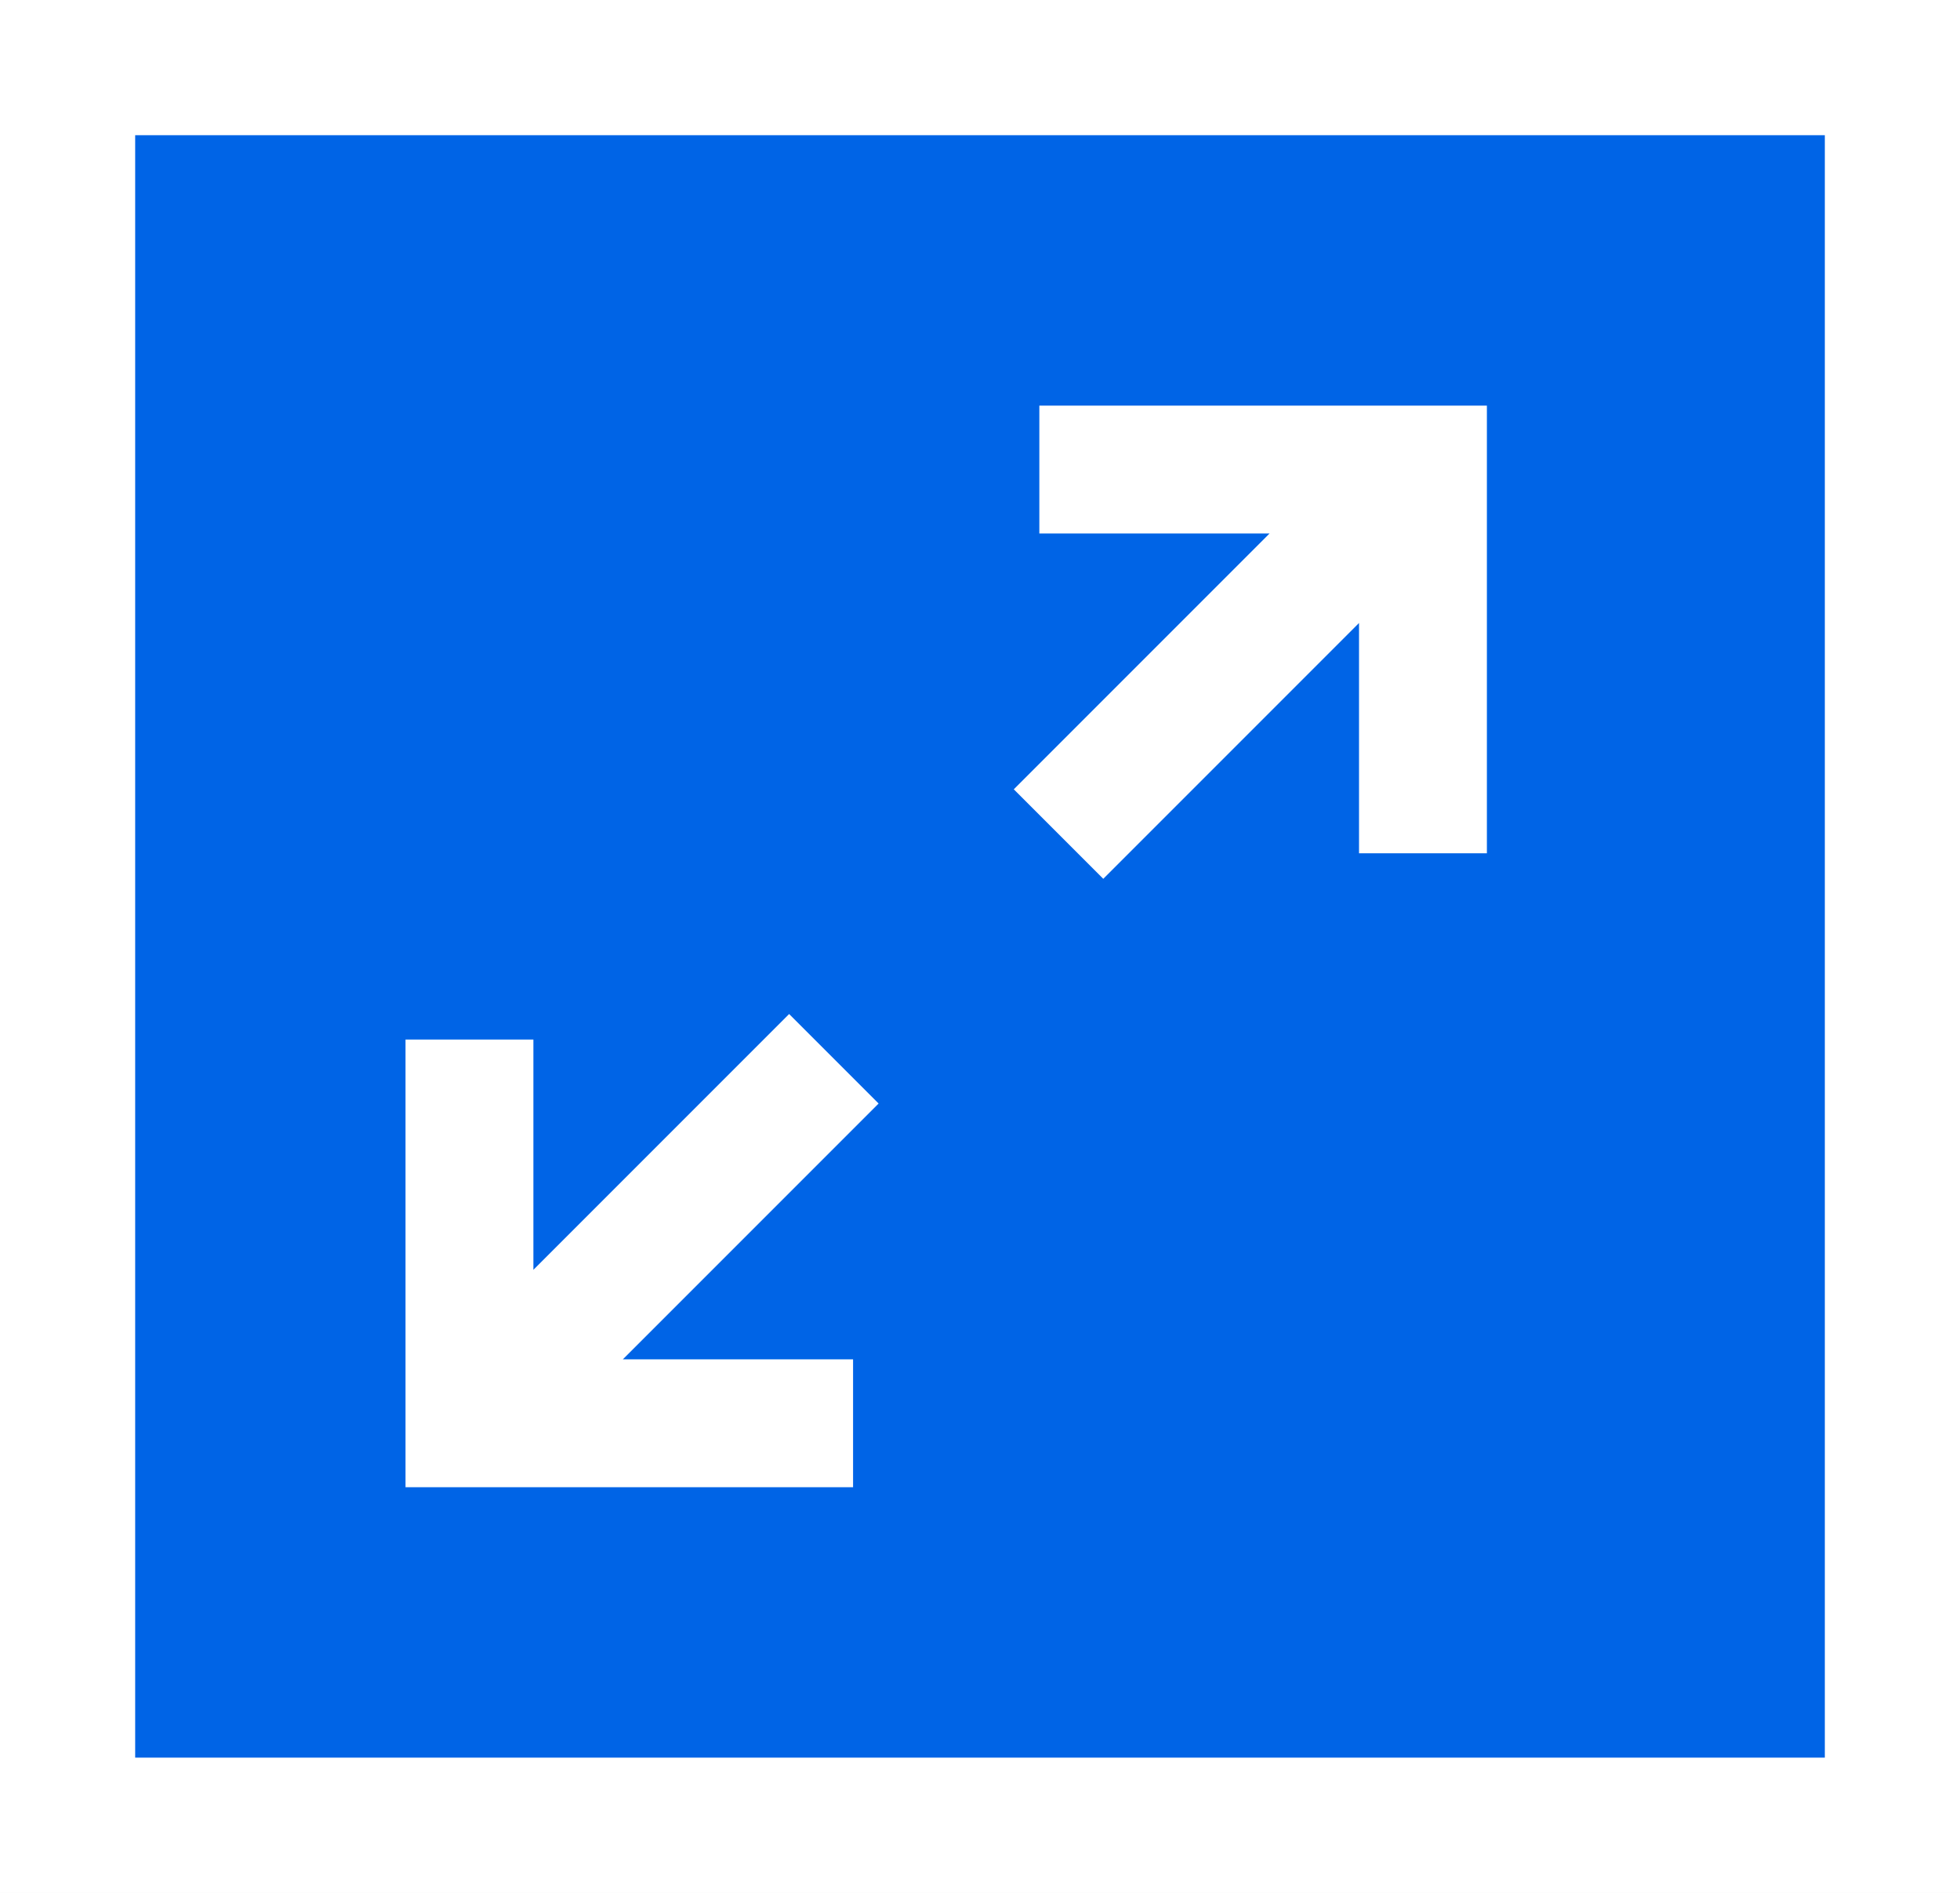
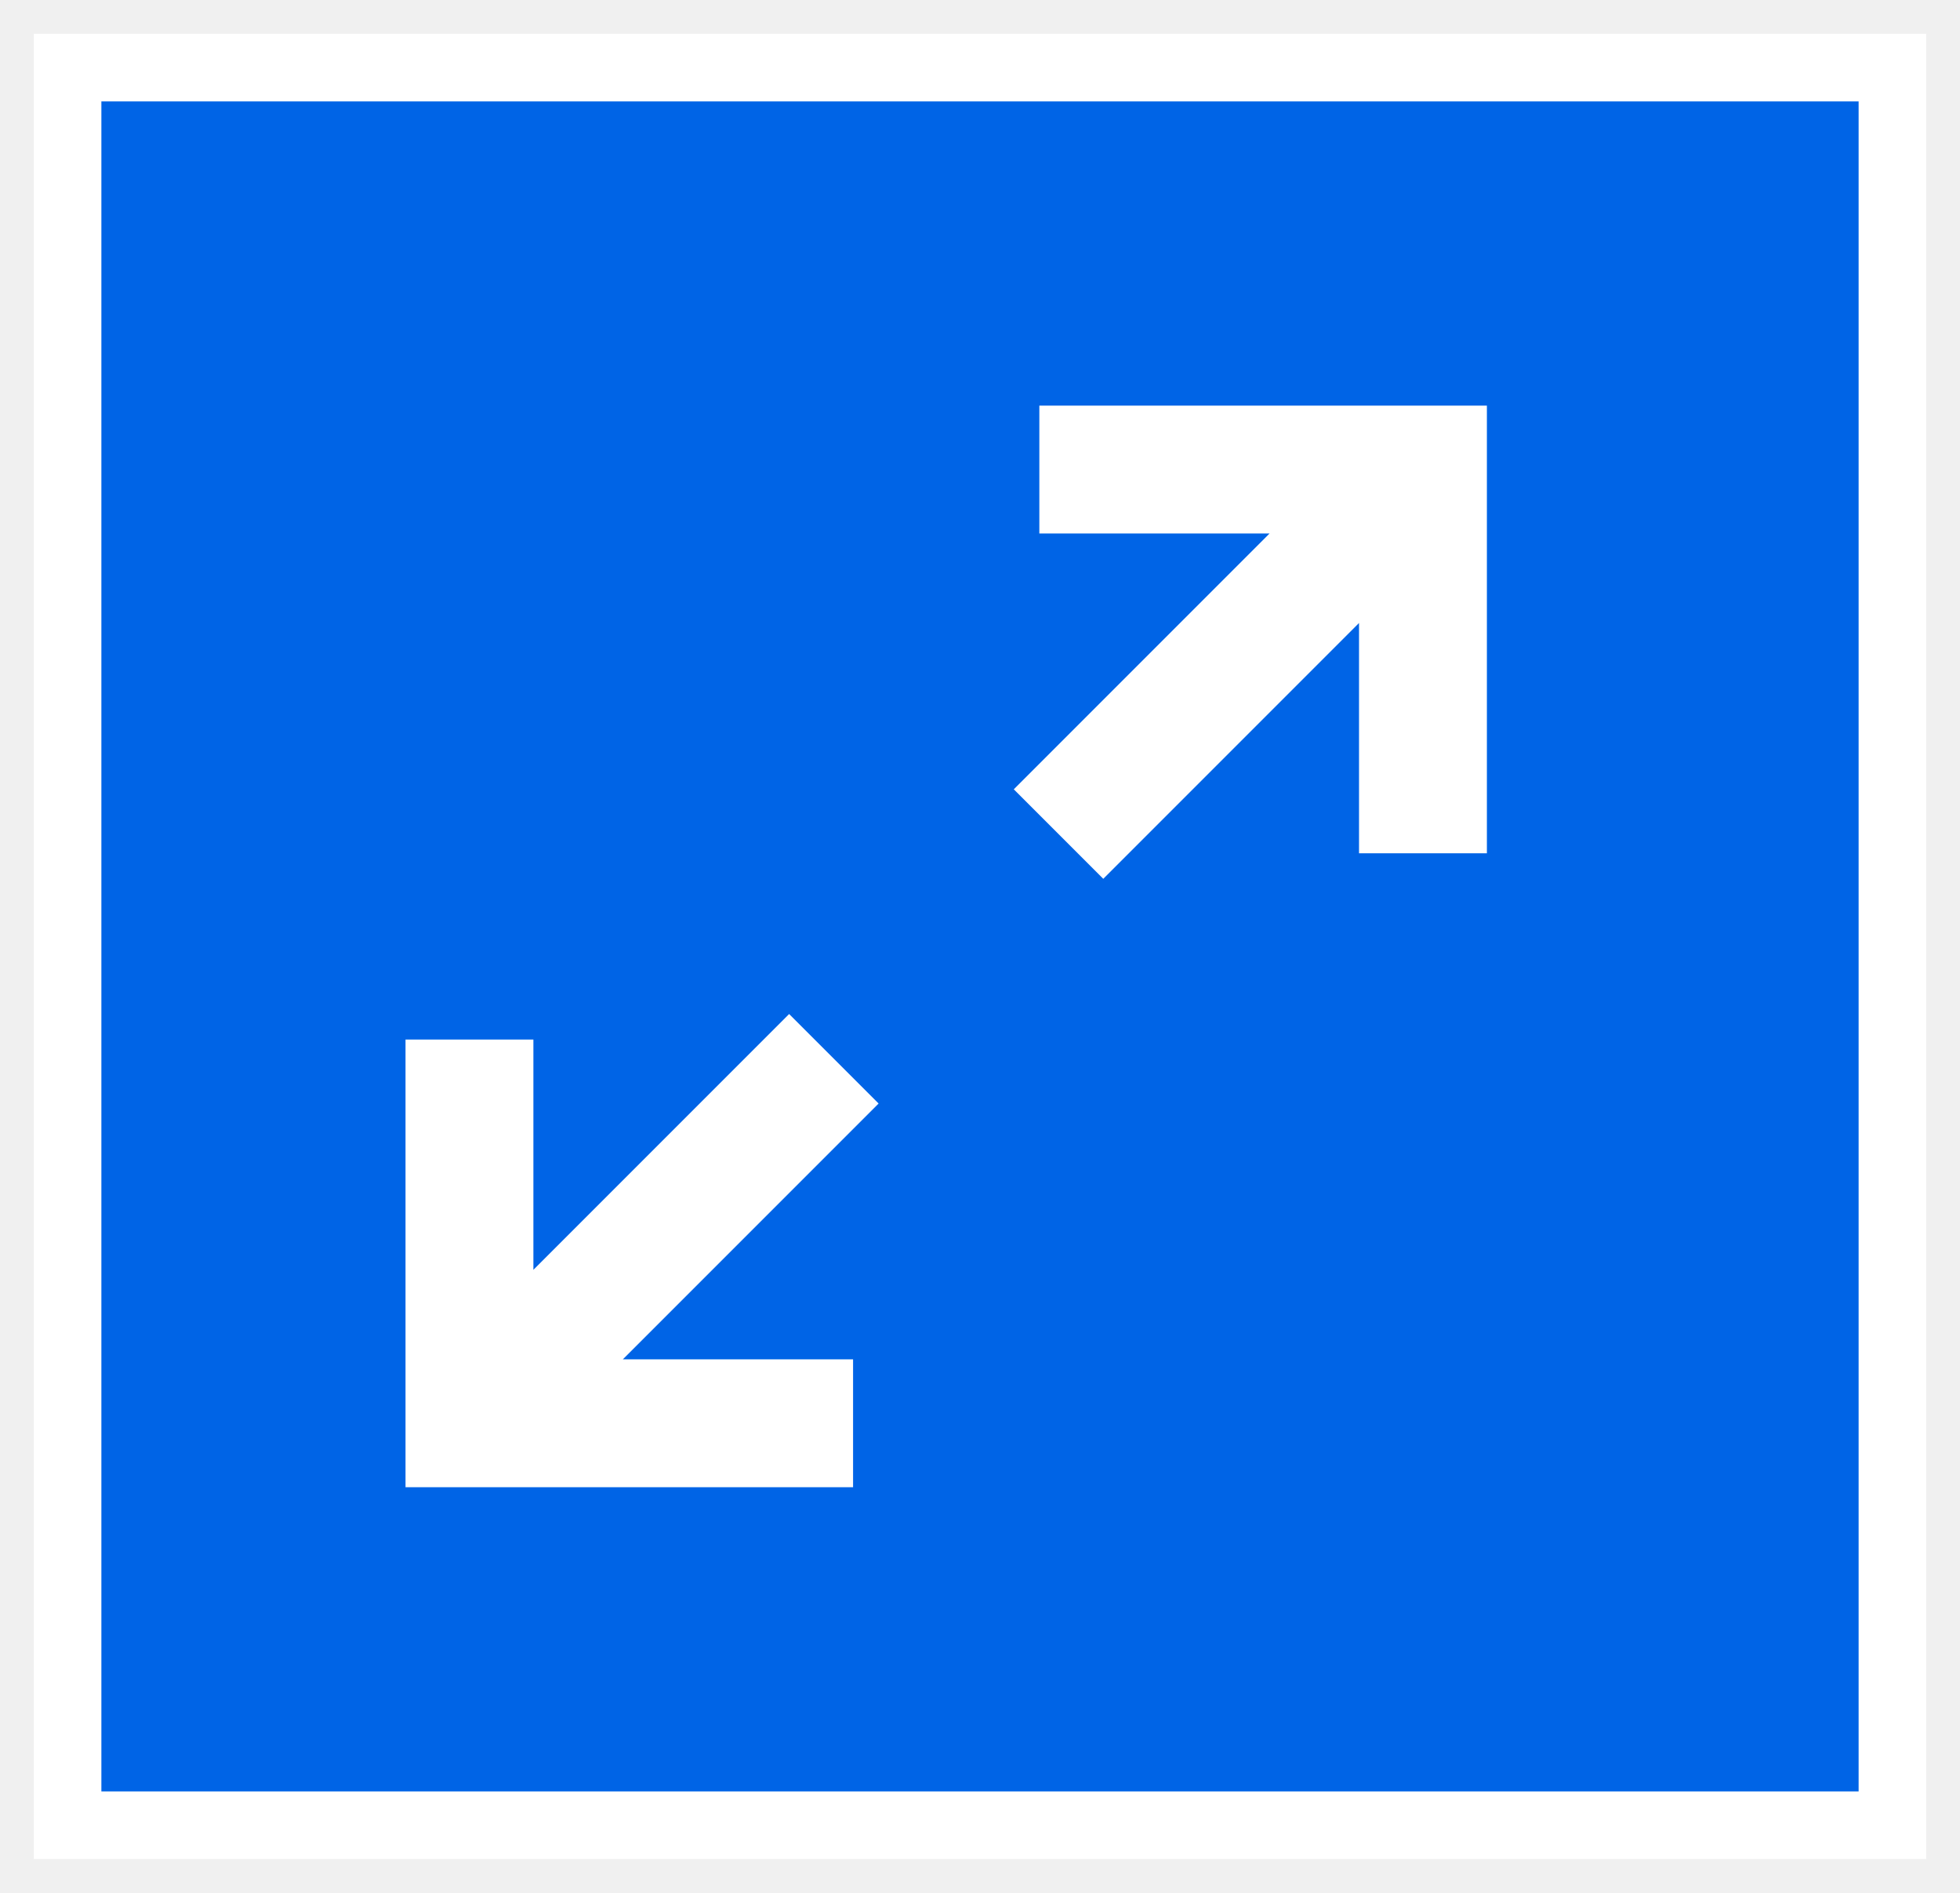
<svg xmlns="http://www.w3.org/2000/svg" width="29px" height="28px" viewBox="0 0 29 28" version="1.1">
  <defs />
-   <g id="Tutor-Application" stroke="none" stroke-width="1" fill="none" fill-rule="evenodd">
+   <g id="Tutor-Application" stroke="none" strokeWidth="1" fill="none" fillRule="evenodd">
    <g id="Upload-Popup" transform="translate(-296, -171)">
      <g id="Adjust-Photo" transform="translate(64, 121)">
        <g id="corner-dragger" transform="translate(233, 51)">
-           <rect id="Rectangle-28" stroke="#FFFFFF" stroke-width="2" fill="#0064E6" x="0" y="0" width="27" height="26" />
-           <g id="fullscreen-double-74" transform="translate(5, 5)" fill-rule="nonzero" fill="#FFFFFF">
+           <rect id="Rectangle-28" stroke="#FFFFFF" strokeWidth="2" fill="#0064E6" x="0" y="0" width="27" height="26" />
+           <g id="fullscreen-double-74" transform="translate(5, 5)" fillRule="nonzero" fill="#FFFFFF">
            <polygon id="Shape" points="9.378 1.892 12.784 1.892 9 5.676 10.324 7 14.108 3.216 14.108 6.622 16 6.622 16 0 9.378 0" />
            <polygon id="Shape" points="5.676 9 1.892 12.784 1.892 9.378 0 9.378 0 16 6.622 16 6.622 14.108 3.216 14.108 7 10.324" />
          </g>
        </g>
      </g>
    </g>
  </g>
</svg>
